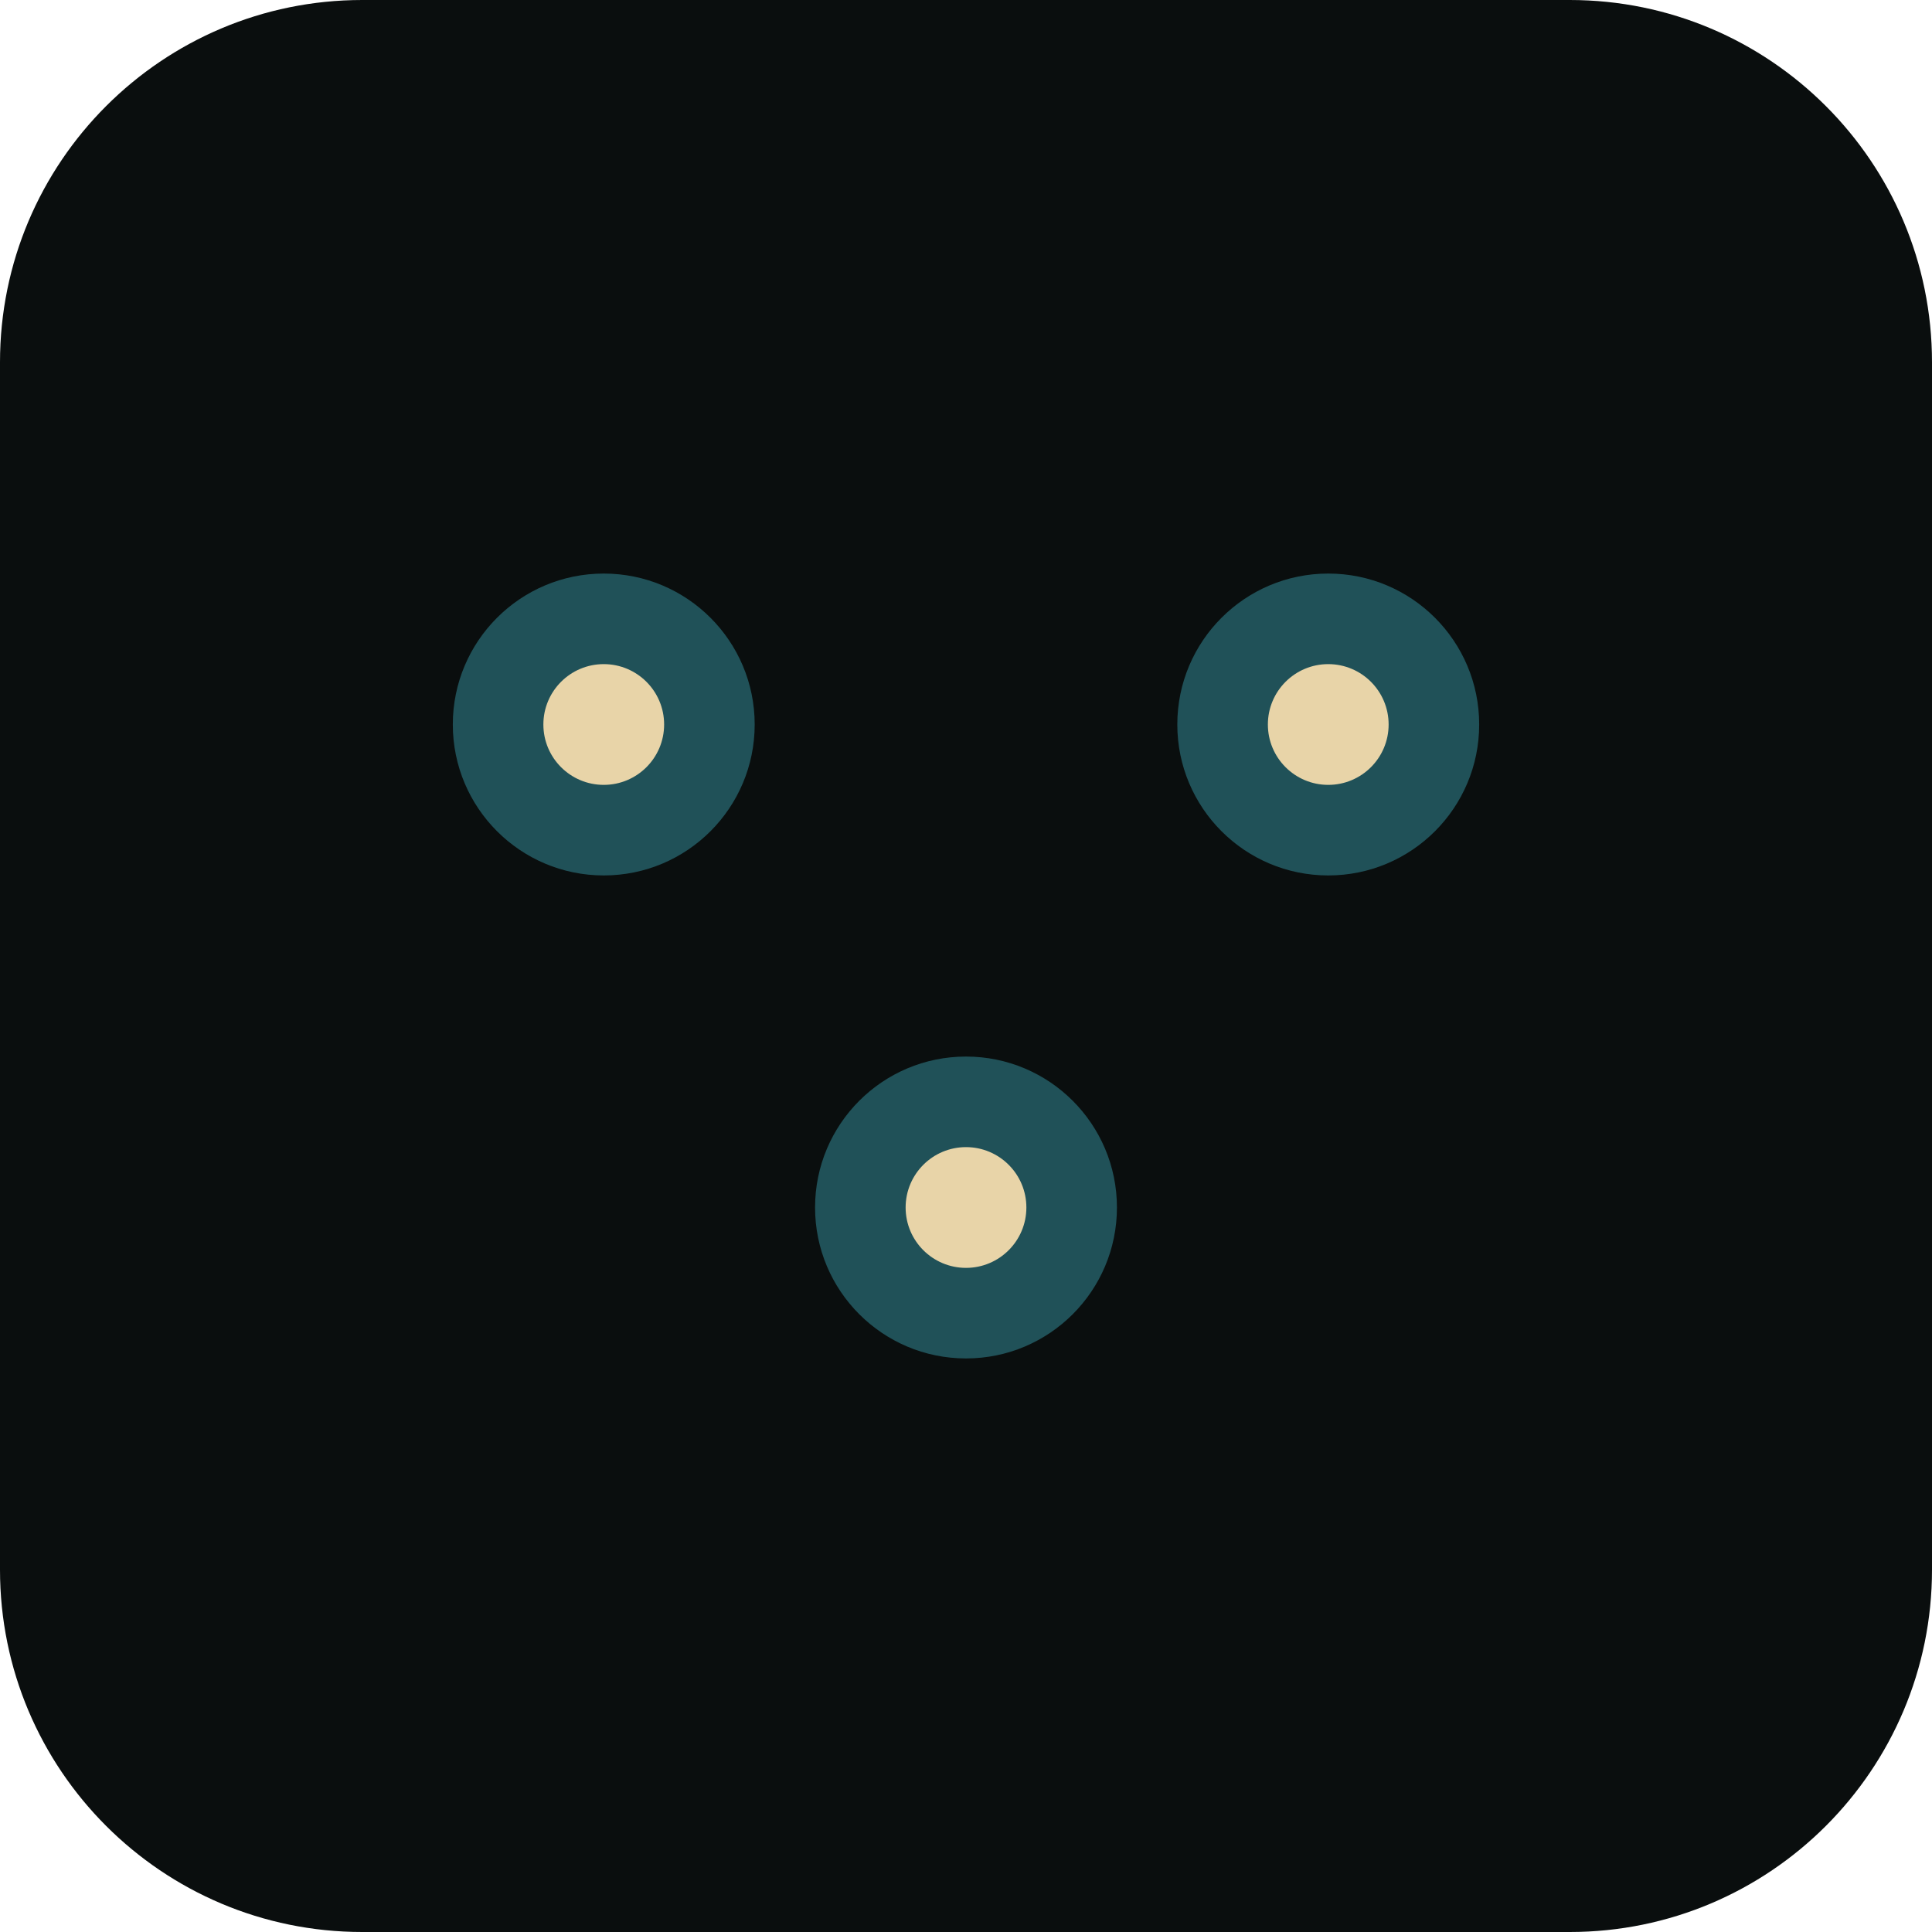
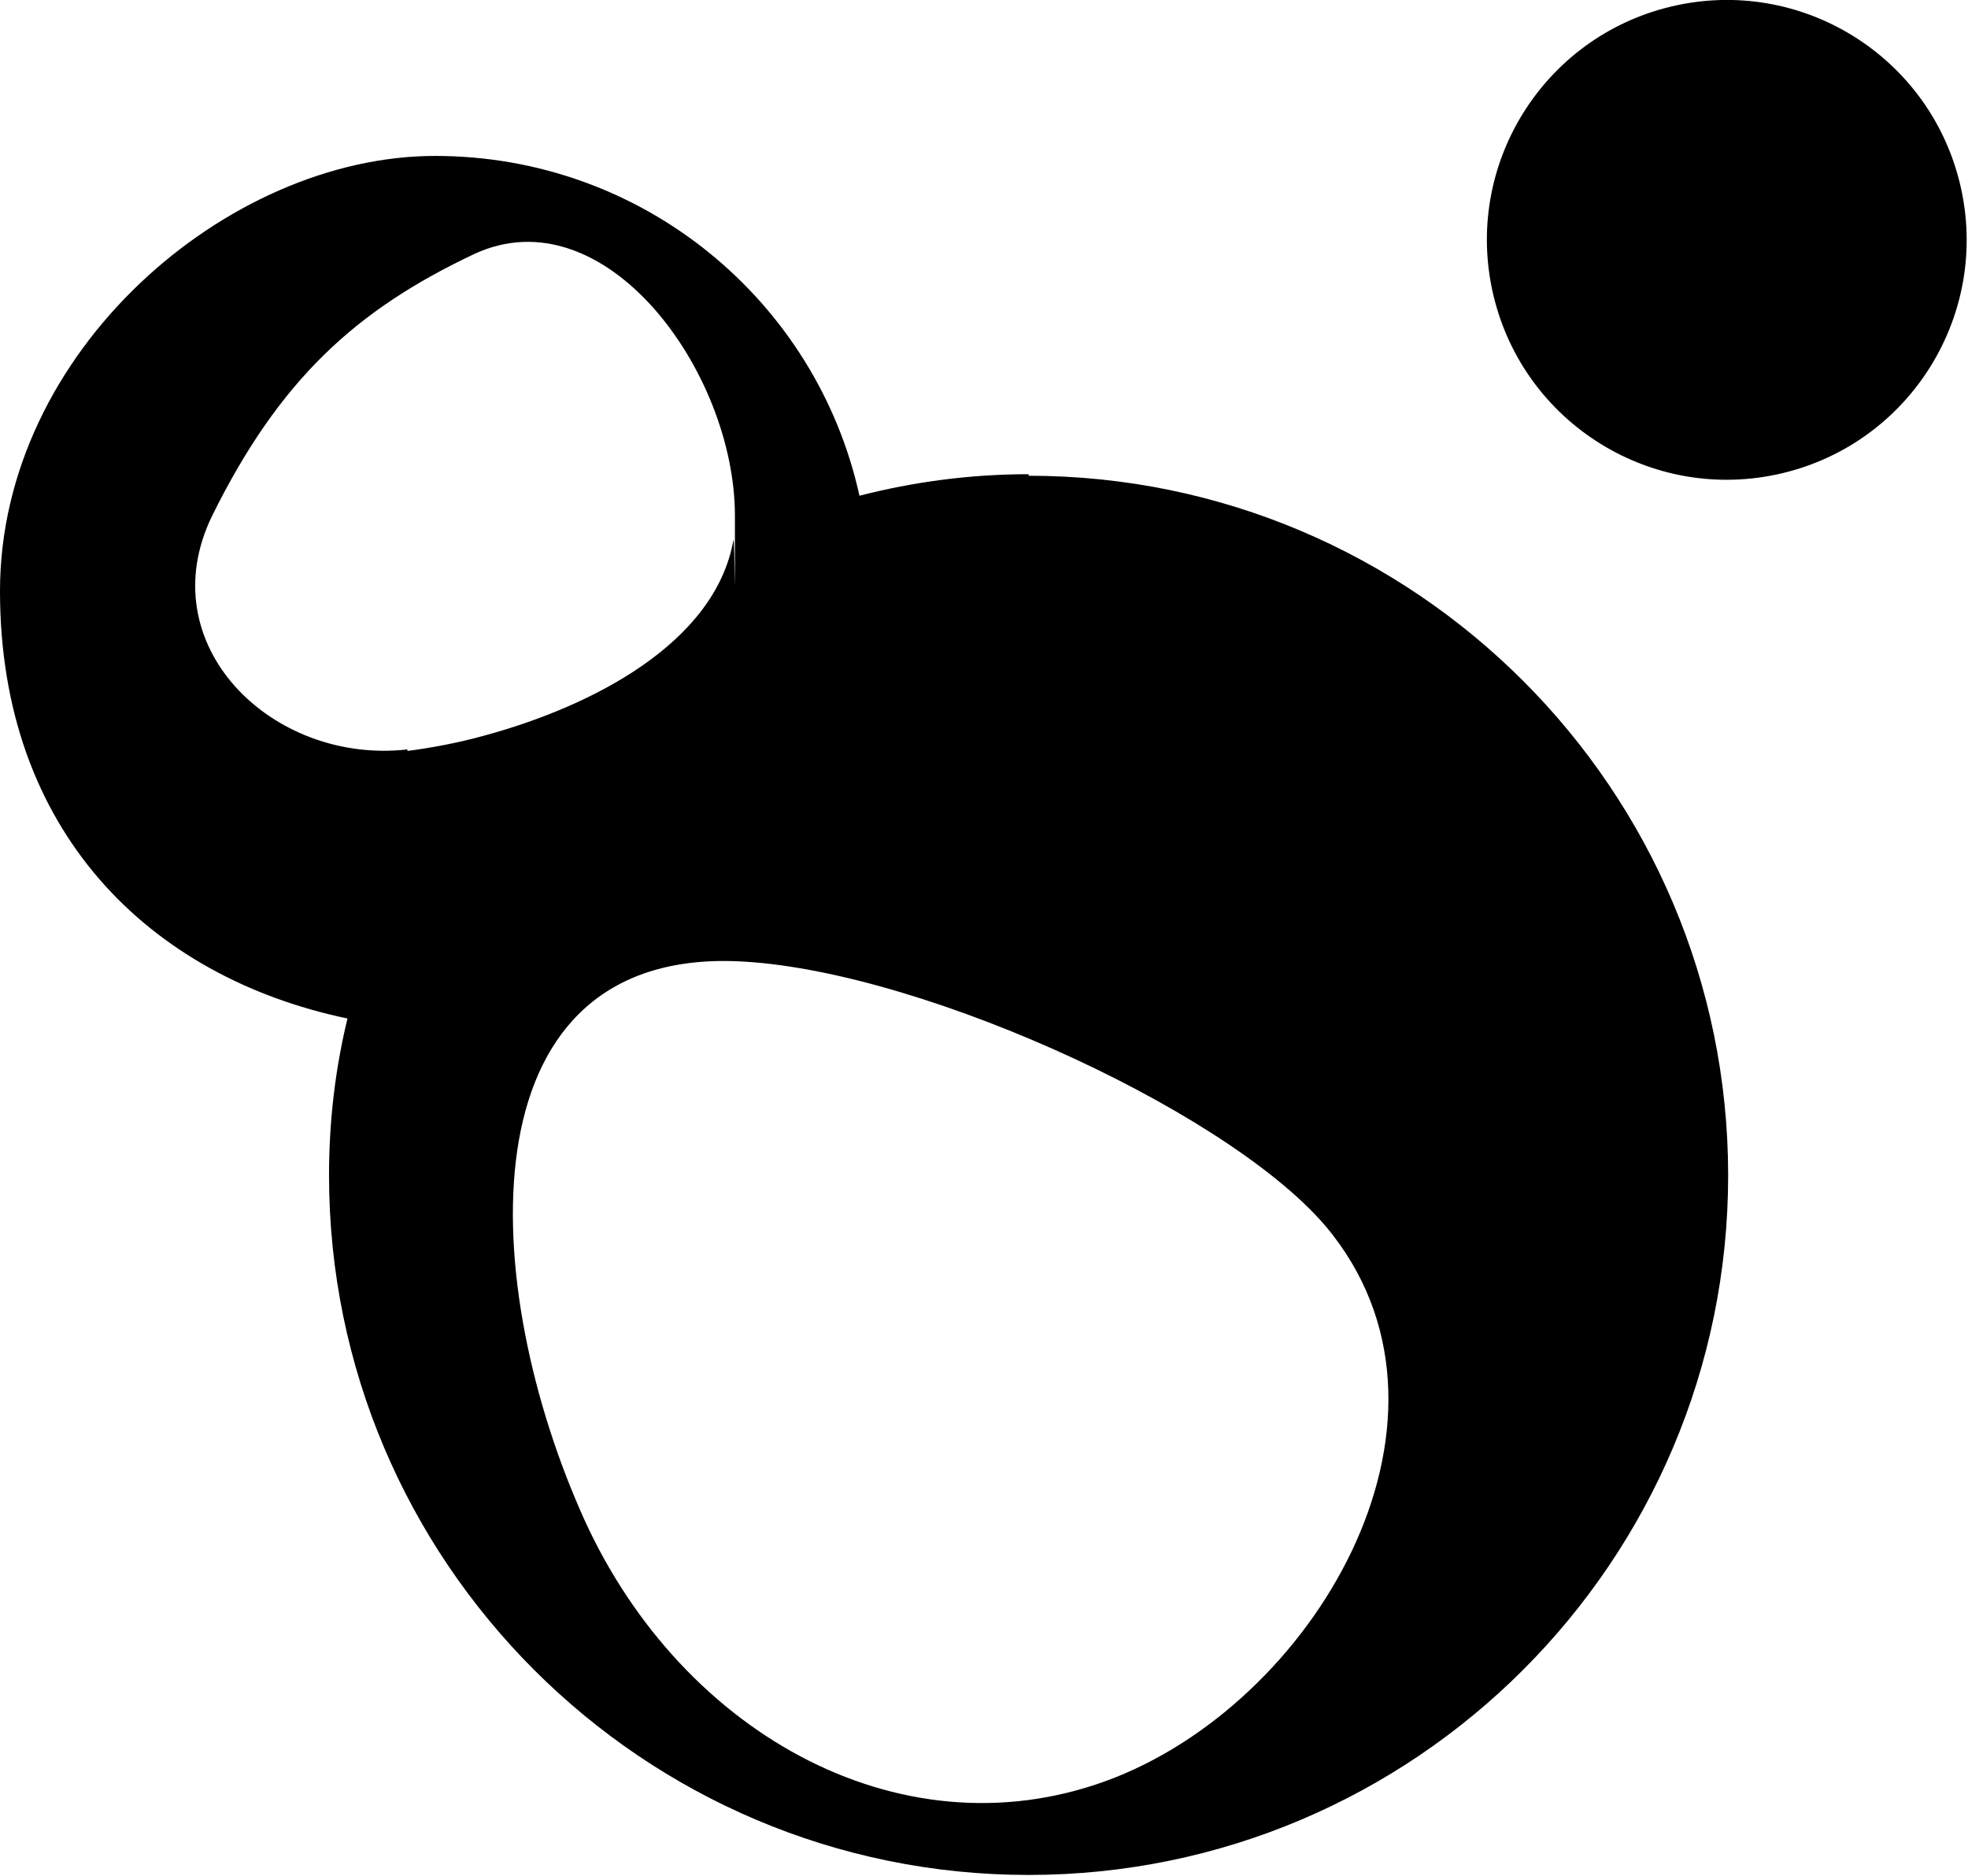
- <svg xmlns="http://www.w3.org/2000/svg" viewBox="0 0 32 32" fill="none">
-   <rect width="32" height="32" rx="6" fill="#0a0e0e" />
-   <circle cx="10" cy="12" r="2.5" fill="#205158" />
-   <circle cx="22" cy="12" r="2.5" fill="#205158" />
-   <circle cx="16" cy="20" r="2.5" fill="#205158" />
-   <circle cx="10" cy="12" r="1" fill="#e8d4a8" />
-   <circle cx="22" cy="12" r="1" fill="#e8d4a8" />
-   <circle cx="16" cy="20" r="1" fill="#e8d4a8" />
+ <svg xmlns="http://www.w3.org/2000/svg" width="100%" height="100%" viewBox="0 0 128 122" version="1.1" xml:space="preserve" style="fill-rule:evenodd;clip-rule:evenodd;stroke-linejoin:round;stroke-miterlimit:2;">
+   <g transform="matrix(1,0,0,1,-440,-446.7591)">
+     <path d="M506.9,477.6C503.1,477.6 499.4,478.1 495.9,479C493.1,466.3 481.8,456.9 468.3,456.9C454.8,456.9 440,469.6 440,485.2C440,500.8 449.7,510.3 462.6,513C461.8,516.3 461.4,519.7 461.4,523.2C461.4,548.3 481.8,568.7 506.9,568.7C532,568.7 552.4,548.3 552.4,523.2C552.4,498.1 532,477.7 506.9,477.7L506.9,477.6ZM466.5,495.5C457.7,496.5 449.7,488.7 453.8,480.3C458.2,471.4 463.2,466.9 470.8,463.3C479.3,459.3 487.8,470.9 487.8,480.3C487.8,489.7 487.8,481.4 487.7,481.9C486.5,488.6 478.5,492.7 471.5,494.6C469.7,495.1 468,495.4 466.5,495.6L466.5,495.5ZM511.9,562.6C498.4,567.5 483.9,559.3 477.7,544.9C471,529.5 470.3,508.2 488.4,509.3C500.4,510 520.9,519.5 526.7,527.1C536.2,539.4 525.4,557.7 511.9,562.6Z" style="fill-rule:nonzero;" />
+   </g>
+   <g transform="matrix(0.973179,-0.23005,0.23005,0.973179,-531.5,-307.5591)">
+     <circle cx="552.2" cy="462.6" r="15.6" />
+   </g>
</svg>
